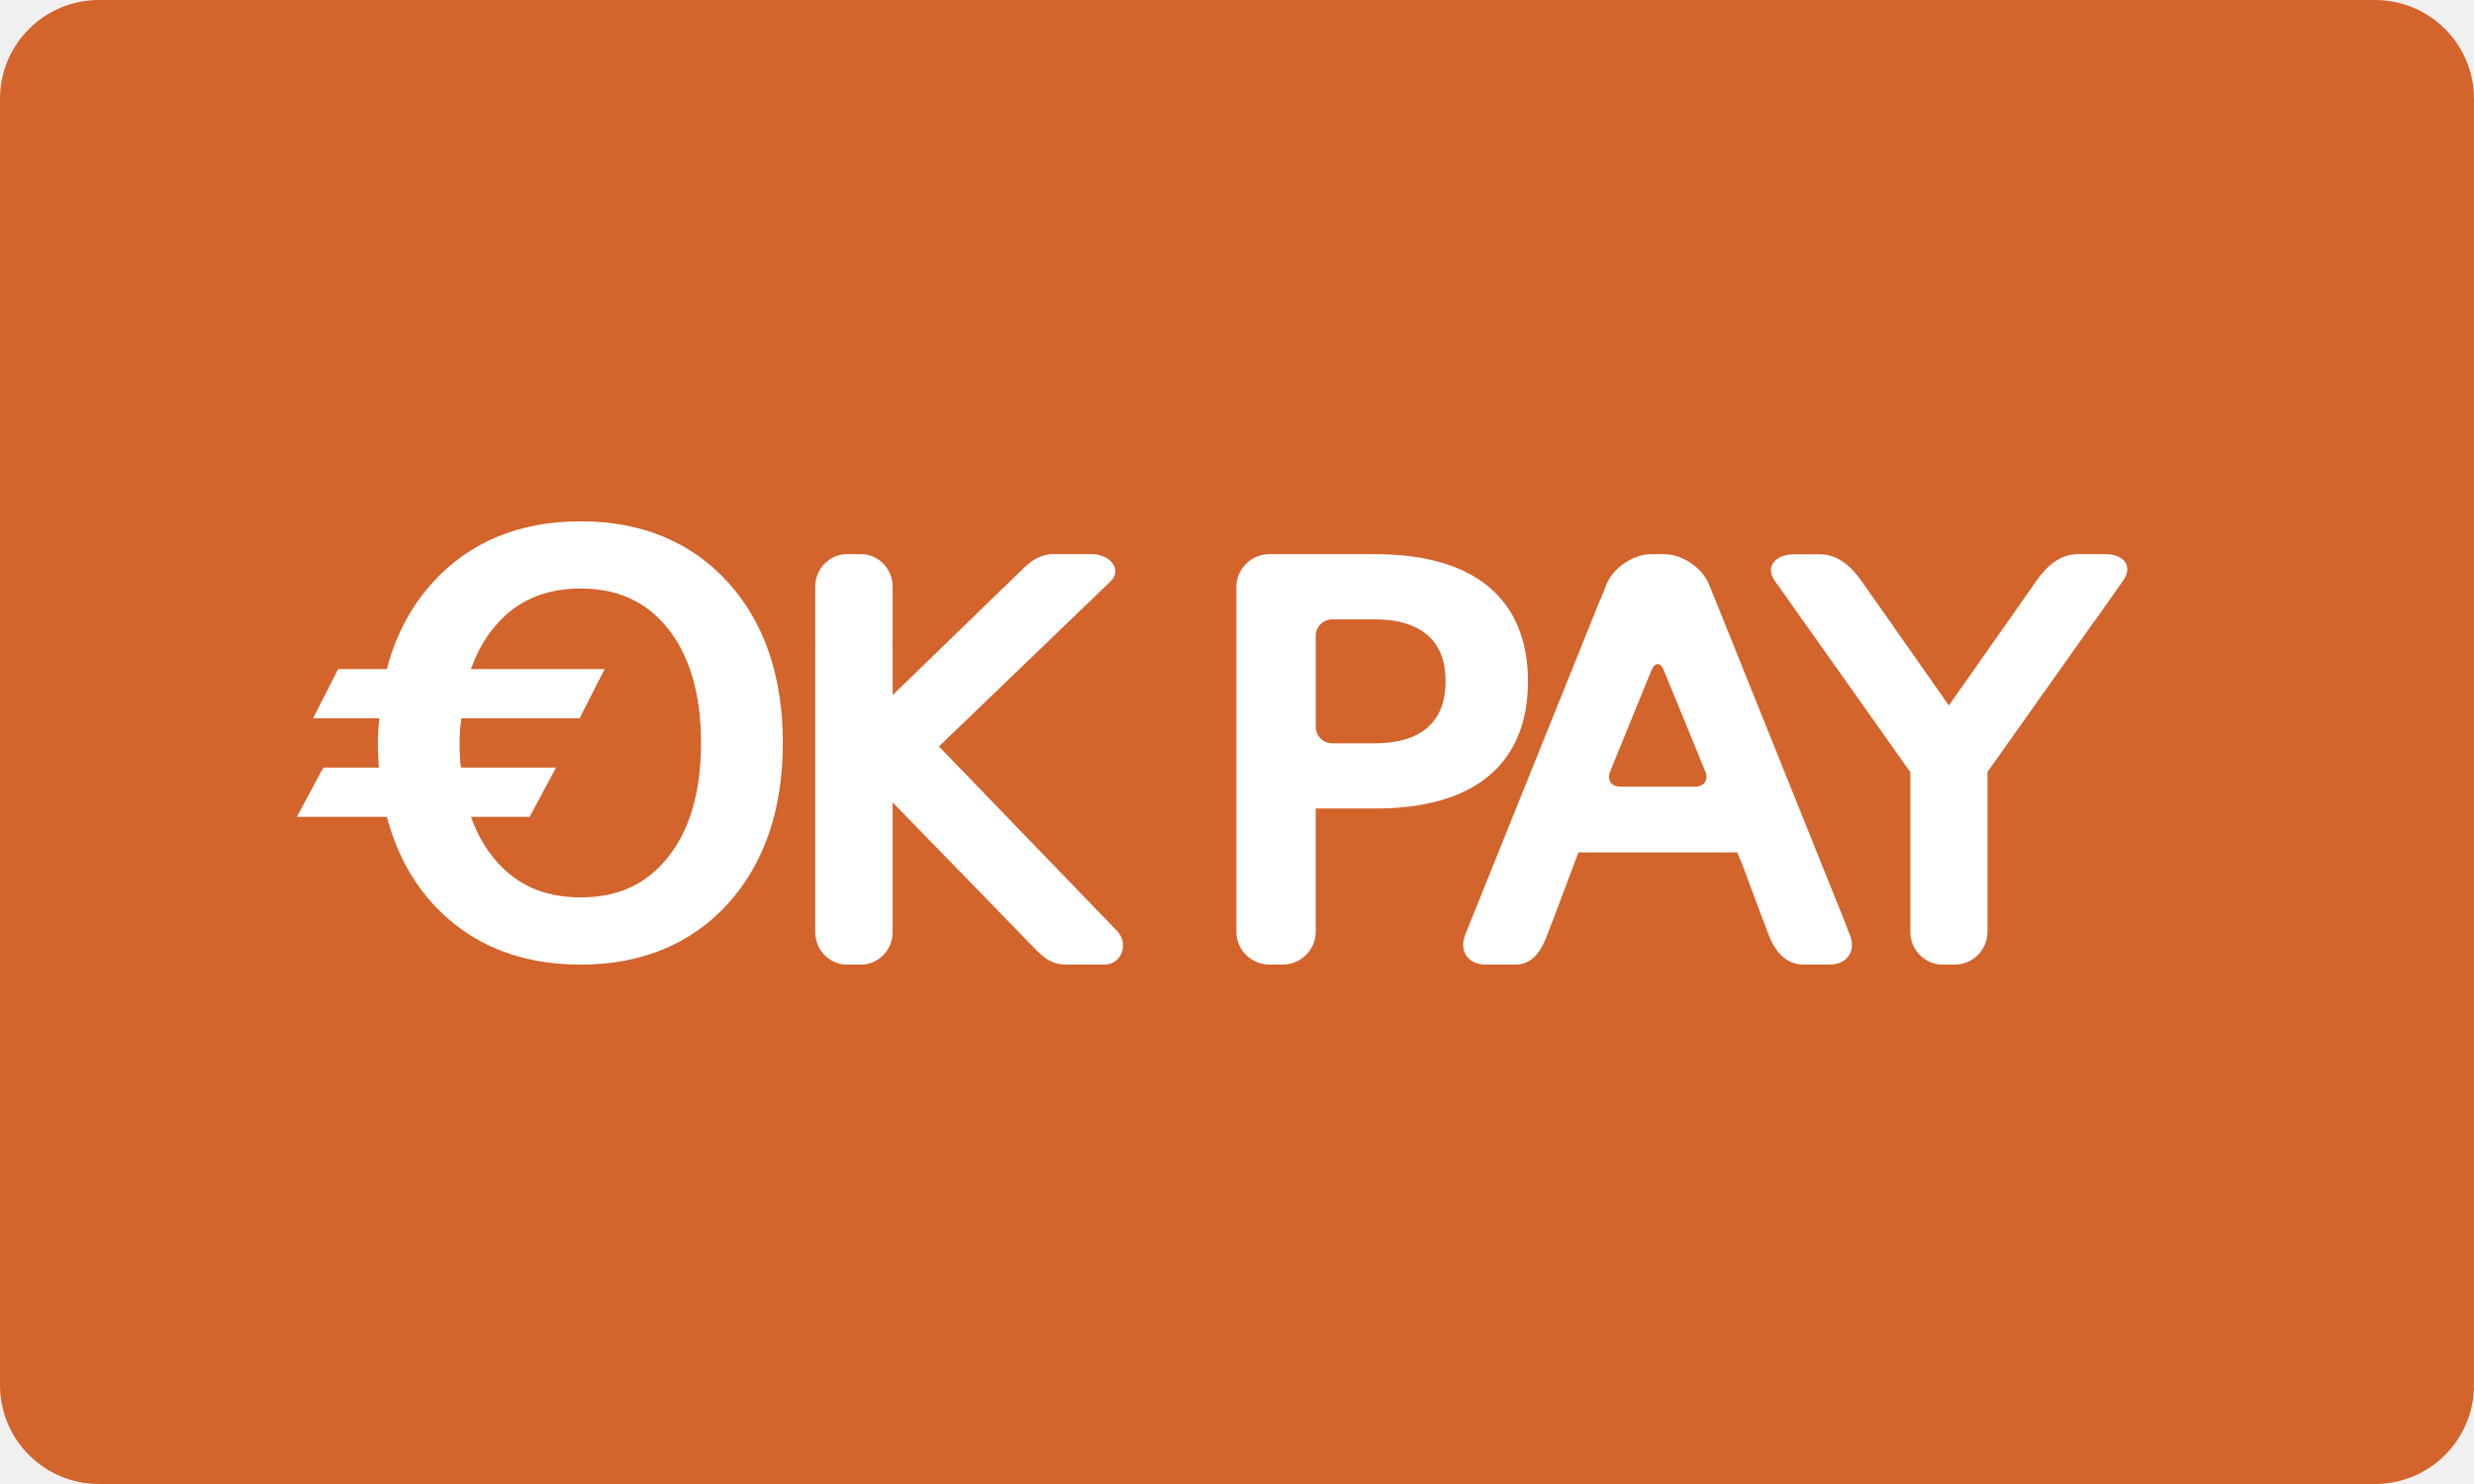
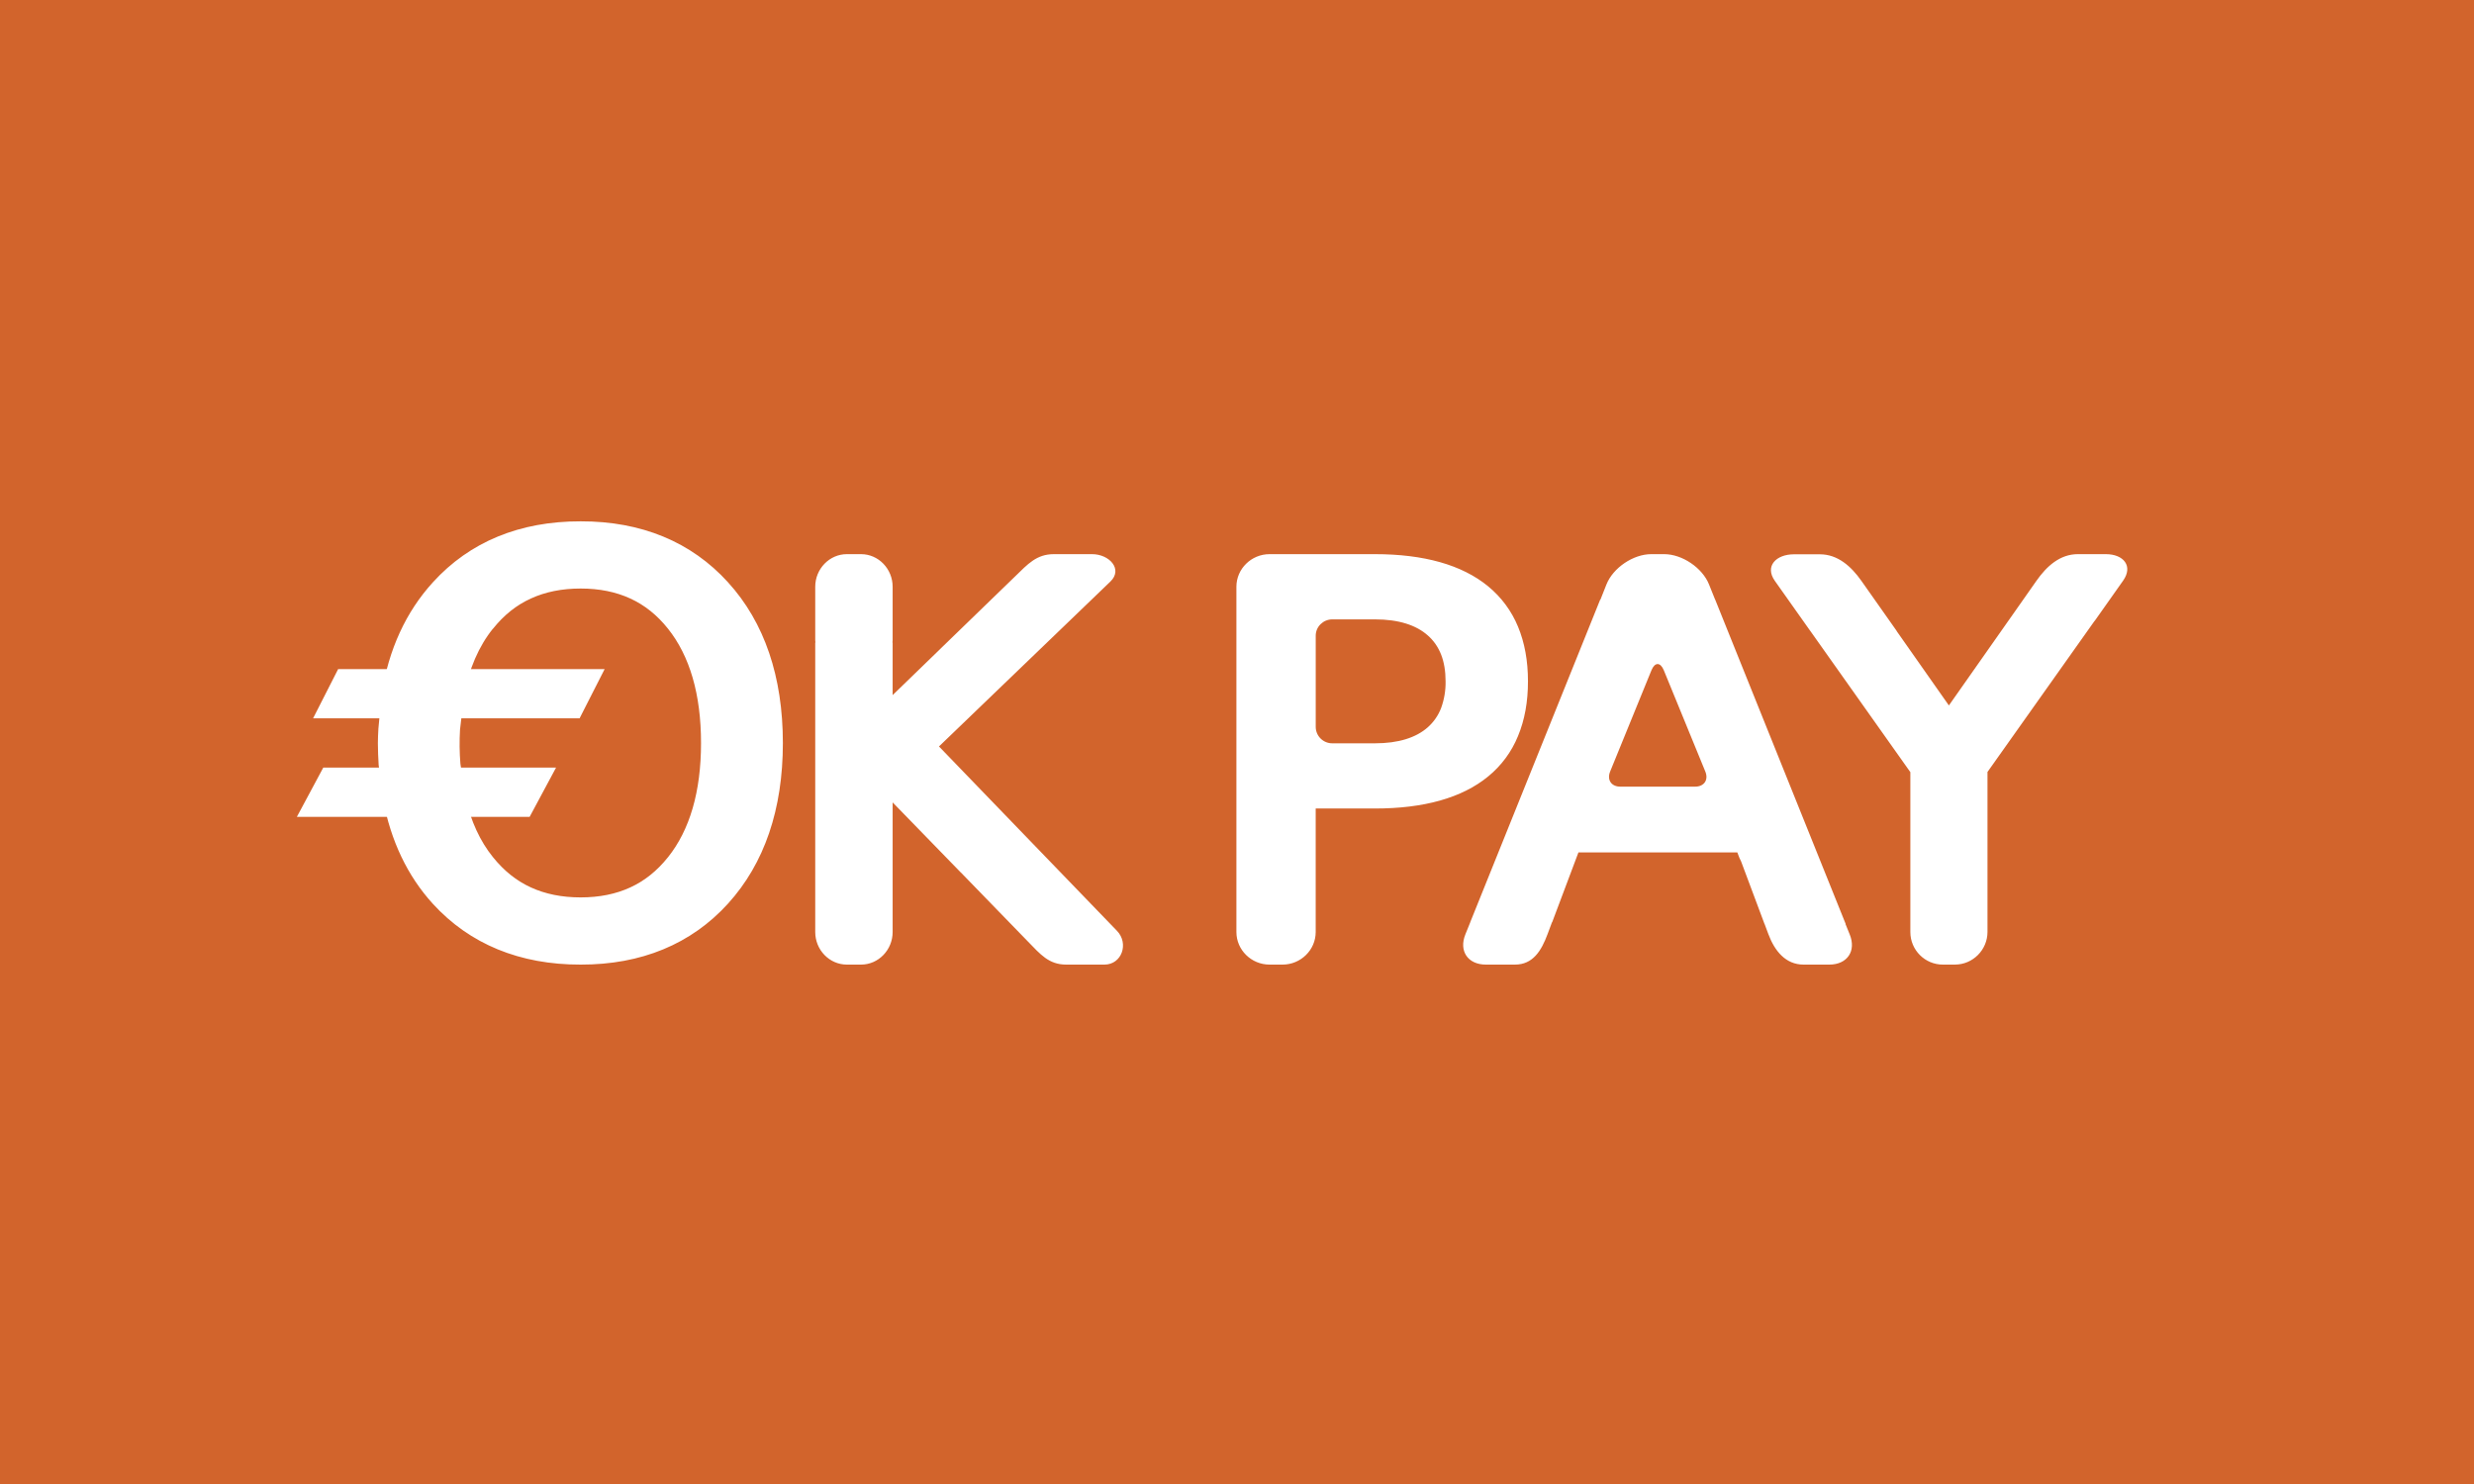
- <svg xmlns="http://www.w3.org/2000/svg" width="100" height="60">
-   <g fill="none" fill-rule="evenodd">
-     <rect fill="#D2642C" width="100" height="60" rx="4" />
-     <path d="M85.117 22.405h-1.129c-.722 0-1.259.485-1.674 1.077l-1.117 1.592-.002.002-2.42 3.446-2.097-2.986c-.01-.015-.015-.028-.026-.044l-1.413-2.006c-.416-.591-.958-1.075-1.68-1.075h-1.047c-.723 0-1.191.483-.773 1.073l1.422 2.01.01.012 4.046 5.713v6.466c0 .725.591 1.316 1.314 1.315l.49-.001c.722 0 1.314-.595 1.314-1.319v-6.468l4.31-6.083c.013-.018.03-.035.043-.053l1.127-1.596c.418-.591.025-1.075-.698-1.075M37.954 30.18l4.06-3.907 2.87-2.762c.513-.494-.04-1.106-.743-1.106h-1.543c-.703 0-1.058.406-1.57.903l-3.006 2.913-.007.008-1.934 1.875v-2.126h-.008c.002-.028.008-.056.008-.084v-2.171c0-.724-.574-1.318-1.277-1.318h-.574c-.703 0-1.278.594-1.278 1.318v2.17c0 .029.006.057.008.085h-.008v11.705c0 .724.575 1.317 1.278 1.317h.574c.703 0 1.277-.593 1.277-1.317v-5.241l2.756 2.835h.003l2.712 2.793c.497.511.84.93 1.543.93h1.546c.703 0 1.002-.857.505-1.368l-7.192-7.451m30.565 1.624h-3.025c-.364 0-.548-.274-.412-.61l1.67-4.095c.137-.335.362-.335.5 0l1.678 4.096c.137.335-.048.61-.411.61zm6.076 5.552h.008l-5.274-13.113h-.003l-.247-.615c-.27-.673-1.085-1.224-1.812-1.224h-.524c-.726 0-1.541.551-1.809 1.225l-.244.614h-.01l-5.253 13.044h.002l-.198.49c-.272.672.101 1.222.828 1.222h1.175c.727 0 1.068-.556 1.32-1.235l.178-.477h.007l1.062-2.824h6.422l.087.227.065.134.947 2.532h.003l.152.408c.253.68.697 1.235 1.424 1.235h1.04c.727 0 1.098-.55.825-1.22l-.171-.423zM58.249 28.63a1.993 1.993 0 01-.536.774l.002-.002-.002.002c-.475.42-1.184.649-2.138.649h-1.723a.667.667 0 01-.67-.66V25.7c0-.361.301-.658.67-.658h1.723c.954 0 1.663.228 2.138.65.238.21.414.463.536.771.12.308.182.666.182 1.079 0 .417-.062.778-.182 1.088zm3.11 1.128c.27-.647.402-1.388.402-2.216 0-.822-.133-1.558-.401-2.202a4.158 4.158 0 00-1.207-1.633c-1.062-.874-2.61-1.302-4.578-1.302h-4.259c-.737 0-1.34.594-1.34 1.318v13.96c0 .724.603 1.317 1.34 1.317h.524c.738 0 1.341-.593 1.341-1.317v-4.994h2.394c1.968 0 3.516-.424 4.578-1.297a4.13 4.13 0 001.207-1.634zM27 34.66c-.44.55-.943.953-1.525 1.22-.58.267-1.245.403-2.005.403-.762 0-1.427-.136-2.01-.403-.586-.267-1.091-.673-1.535-1.225-.52-.643-.888-1.448-1.11-2.398l-.206-1.382a9.864 9.864 0 01-.015-1.374l.16-1.383c.206-1.081.598-1.987 1.171-2.7l-.002.005h.002c.444-.556.95-.959 1.535-1.225.583-.267 1.248-.403 2.01-.403.76 0 1.424.136 2.005.403.582.266 1.085.669 1.525 1.22.88 1.103 1.336 2.652 1.336 4.625 0 1.97-.456 3.514-1.336 4.617zm2.423-11.119c-1.485-1.636-3.506-2.468-5.953-2.463-2.459-.005-4.484.827-5.971 2.463-1.095 1.2-1.788 2.717-2.073 4.511v.005l-.133 1.413v.009c-.009.18-.02.363-.02.564 0 .298.014.586.031.866v.01l.18 1.413v.004c.314 1.658.98 3.076 2.015 4.21 1.487 1.627 3.512 2.459 5.97 2.454 2.448.005 4.469-.827 5.954-2.463 1.476-1.624 2.22-3.82 2.22-6.494 0-2.677-.741-4.879-2.22-6.502z" fill="#FFF" />
-     <path fill="#FFF" d="M23.427 29.043H12.655l1.013-1.991H24.44l-1.013 1.991m-2.019 3.983H12l1.067-1.991h9.409l-1.068 1.991" />
-   </g>
+ <svg xmlns="http://www.w3.org/2000/svg" width="100" height="60" fill="none">
+   <path fill="#D2642C" d="M0 0h100v60H0z" />
+   <path fill="#fff" d="M85.117 22.405h-1.13c-.721 0-1.258.485-1.673 1.077l-1.117 1.592-.002.002-2.42 3.446-2.097-2.986c-.01-.015-.015-.028-.026-.044l-1.413-2.006c-.416-.591-.958-1.075-1.68-1.075h-1.047c-.723 0-1.191.483-.773 1.073l1.422 2.01.01.012 4.046 5.713v6.466c0 .725.59 1.316 1.314 1.315l.49-.001c.722 0 1.314-.595 1.314-1.32v-6.467l4.31-6.083q.022-.027.043-.053l1.127-1.596c.418-.591.025-1.075-.698-1.075M37.954 30.18l4.06-3.907 2.87-2.762c.513-.494-.04-1.106-.743-1.106h-1.543c-.703 0-1.058.406-1.57.903l-3.006 2.913-.007.008-1.934 1.875v-2.126h-.008c.002-.028.008-.056.008-.084v-2.171c0-.724-.574-1.318-1.277-1.318h-.574c-.703 0-1.278.594-1.278 1.318v2.17c0 .029.006.057.008.085h-.008v11.705c0 .724.575 1.317 1.278 1.317h.574c.703 0 1.277-.593 1.277-1.317v-5.241l2.756 2.835h.003l2.712 2.793c.497.51.84.93 1.543.93h1.546c.703 0 1.002-.857.505-1.368zm30.565 1.625h-3.025c-.364 0-.548-.274-.412-.61l1.67-4.095c.137-.335.362-.335.5 0l1.678 4.096c.137.335-.048.609-.411.609m6.076 5.552h.008l-5.274-13.113h-.003l-.247-.615c-.27-.673-1.085-1.224-1.812-1.224h-.524c-.726 0-1.541.55-1.81 1.225l-.243.614h-.01l-5.253 13.044h.002l-.198.49c-.272.672.1 1.222.828 1.222h1.175c.727 0 1.068-.556 1.32-1.235l.178-.477h.007l1.062-2.824h6.422l.087.227.065.134.947 2.532h.003l.152.408c.253.68.697 1.235 1.424 1.235h1.04c.727 0 1.098-.55.825-1.22zM58.249 28.63a2 2 0 0 1-.536.774c-.475.42-1.184.649-2.138.649h-1.723a.667.667 0 0 1-.67-.66V25.7c0-.361.301-.658.67-.658h1.723c.954 0 1.663.228 2.138.65.238.21.414.463.536.77q.181.462.182 1.08a3 3 0 0 1-.182 1.088m3.11 1.128q.404-.972.402-2.216 0-1.235-.401-2.202a4.16 4.16 0 0 0-1.207-1.633c-1.062-.874-2.61-1.302-4.578-1.302h-4.259c-.737 0-1.34.594-1.34 1.318v13.96c0 .724.603 1.317 1.34 1.317h.524c.738 0 1.341-.593 1.341-1.317v-4.994h2.394c1.968 0 3.516-.424 4.578-1.297a4.1 4.1 0 0 0 1.206-1.634m-34.36 4.902c-.44.55-.942.953-1.524 1.22-.58.267-1.245.403-2.005.403-.762 0-1.427-.136-2.01-.403-.586-.267-1.091-.673-1.535-1.225-.52-.643-.888-1.448-1.11-2.398l-.206-1.382a10 10 0 0 1-.015-1.374l.16-1.383c.206-1.081.598-1.987 1.17-2.7l-.001.005h.002c.444-.556.95-.96 1.535-1.225.583-.267 1.248-.403 2.01-.403.76 0 1.424.136 2.005.403.582.266 1.085.669 1.525 1.22.88 1.103 1.336 2.652 1.336 4.625 0 1.97-.456 3.514-1.336 4.617m2.424-11.12c-1.485-1.635-3.506-2.467-5.953-2.462-2.46-.005-4.484.827-5.971 2.463-1.095 1.2-1.788 2.717-2.073 4.51v.006l-.133 1.413v.009c-.01.18-.02.363-.02.564 0 .298.014.586.03.866v.01l.18 1.413v.004c.315 1.658.981 3.076 2.016 4.21 1.487 1.627 3.512 2.459 5.97 2.454 2.448.005 4.469-.827 5.954-2.463 1.476-1.624 2.22-3.82 2.22-6.494 0-2.677-.741-4.88-2.22-6.502" />
+   <path fill="#fff" d="M23.427 29.043H12.655l1.013-1.991H24.44zm-2.019 3.983H12l1.067-1.991h9.409z" />
</svg>
